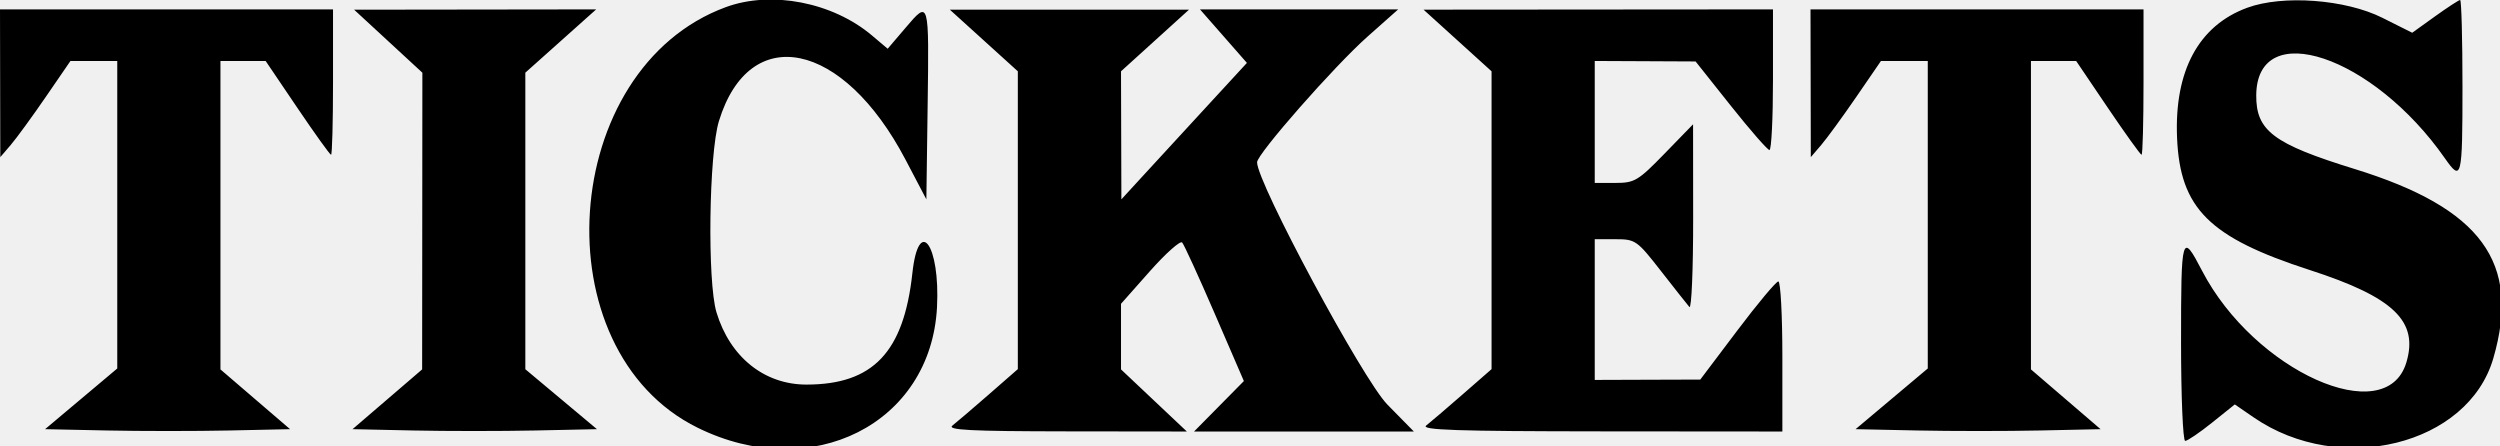
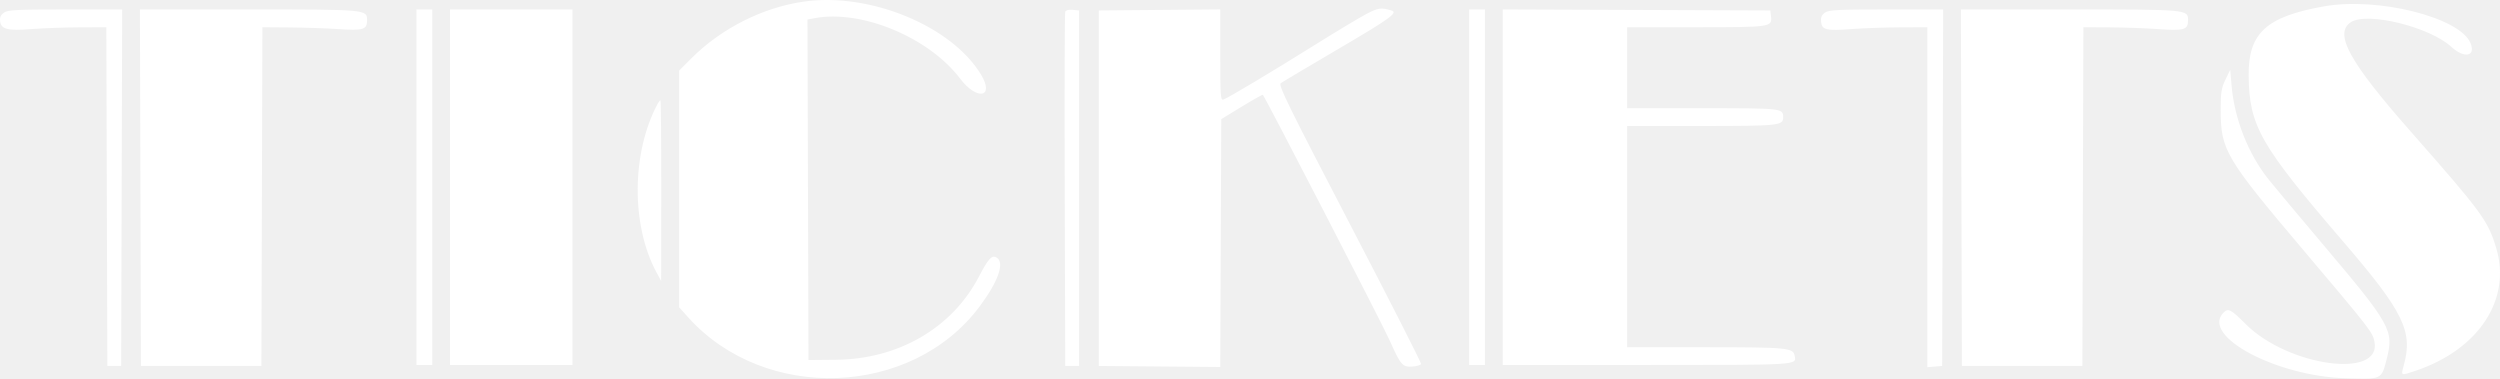
- <svg xmlns="http://www.w3.org/2000/svg" id="svg" width="400" height="71.295" viewBox="0, 0, 400,71.295">
-   <g id="svgg">
-     <path id="path0" d="M116.145 1.136 C 89.397 10.961,86.380 56.010,111.638 68.444 C 129.872 77.420,148.950 67.808,149.921 49.156 C 150.440 39.166,146.992 34.407,145.978 43.715 C 144.601 56.353,139.692 61.521,129.052 61.534 C 122.297 61.543,116.805 57.140,114.638 49.980 C 113.155 45.080,113.416 24.636,115.028 19.374 C 119.918 3.421,134.882 6.501,144.868 25.516 L 148.218 31.895 148.421 16.964 C 148.654 -0.100,148.682 -0.002,144.874 4.463 L 142.030 7.799 139.495 5.659 C 133.213 0.356,123.429 -1.540,116.145 1.136 M359.568 1.236 C 351.784 4.088,347.876 11.329,348.330 22.056 C 348.809 33.360,353.463 37.995,369.573 43.207 C 382.981 47.545,386.996 51.389,385.016 57.996 C 381.769 68.835,360.693 59.383,352.340 43.341 C 349.083 37.086,348.968 37.475,348.968 54.784 C 348.968 63.452,349.266 70.544,349.630 70.544 C 349.994 70.544,351.929 69.230,353.930 67.625 L 357.569 64.706 360.585 66.781 C 374.400 76.285,394.887 71.239,398.928 57.337 C 403.386 42.001,397.011 33.296,376.737 27.038 C 363.752 23.030,360.952 20.928,360.999 15.223 C 361.105 2.659,379.687 8.873,391.175 25.315 C 393.853 29.147,393.996 28.566,393.996 13.884 C 393.996 6.248,393.828 -0.000,393.623 -0.000 C 393.417 -0.000,391.608 1.179,389.602 2.620 L 385.955 5.240 381.158 2.838 C 375.276 -0.107,365.262 -0.850,359.568 1.236 M0.024 13.321 L 0.047 25.141 1.712 23.198 C 2.628 22.129,5.153 18.668,7.324 15.506 L 11.271 9.756 15.016 9.756 L 18.762 9.756 18.762 34.357 L 18.762 58.957 12.986 63.813 L 7.211 68.668 17.114 68.877 C 22.561 68.992,31.381 68.992,36.714 68.877 L 46.411 68.668 40.841 63.887 L 35.272 59.105 35.272 34.431 L 35.272 9.756 38.888 9.756 L 42.504 9.756 47.581 17.261 C 50.373 21.388,52.798 24.765,52.970 24.765 C 53.142 24.765,53.283 19.531,53.283 13.133 L 53.283 1.501 26.642 1.501 L 0.000 1.501 0.024 13.321 M62.120 6.592 L 67.580 11.632 67.561 35.369 L 67.542 59.105 61.973 63.887 L 56.404 68.668 66.100 68.877 C 71.434 68.992,80.233 68.992,85.655 68.877 L 95.512 68.668 89.782 63.872 L 84.053 59.077 84.053 35.352 L 84.053 11.627 89.721 6.564 L 95.389 1.501 76.025 1.527 L 56.660 1.552 62.120 6.592 M157.411 6.475 L 162.852 11.406 162.852 35.234 L 162.852 59.062 158.212 63.114 C 155.660 65.343,153.043 67.578,152.396 68.081 C 151.462 68.807,155.210 69.000,170.558 69.019 L 189.897 69.043 184.629 64.074 L 179.362 59.105 179.362 53.856 L 179.362 48.606 183.976 43.401 C 186.514 40.539,188.840 38.467,189.144 38.798 C 189.448 39.129,191.794 44.253,194.358 50.184 L 199.020 60.969 195.033 65.006 L 191.046 69.043 208.633 69.043 L 226.219 69.043 221.978 64.728 C 218.067 60.750,201.107 29.207,201.132 25.960 C 201.143 24.621,213.484 10.579,218.793 5.867 L 223.712 1.501 207.854 1.501 L 191.996 1.501 195.751 5.782 L 199.506 10.063 192.909 17.227 C 189.280 21.167,184.761 26.079,182.866 28.143 L 179.422 31.895 179.392 21.650 L 179.362 11.406 184.803 6.475 L 190.244 1.545 171.107 1.545 L 151.970 1.545 157.411 6.475 M233.208 6.475 L 238.649 11.406 238.649 35.234 L 238.649 59.062 234.009 63.114 C 231.457 65.343,228.840 67.578,228.193 68.081 C 227.263 68.804,233.091 69.000,256.098 69.019 L 285.178 69.043 285.178 57.036 C 285.178 50.432,284.889 45.028,284.536 45.028 C 284.182 45.028,281.227 48.561,277.969 52.880 L 272.045 60.731 263.602 60.759 L 255.159 60.788 255.159 49.531 L 255.159 38.274 258.472 38.274 C 261.671 38.274,261.920 38.448,265.736 43.340 C 267.909 46.126,269.965 48.726,270.303 49.118 C 270.642 49.510,270.913 43.094,270.905 34.859 L 270.891 19.887 266.330 24.578 C 262.097 28.931,261.532 29.268,258.464 29.268 L 255.159 29.268 255.159 19.512 L 255.159 9.756 263.227 9.794 L 271.295 9.833 276.923 16.914 C 280.019 20.808,282.805 23.999,283.114 24.005 C 283.424 24.010,283.677 18.949,283.677 12.758 L 283.677 1.501 255.722 1.523 L 227.767 1.545 233.208 6.475 M289.705 13.321 L 289.728 25.141 291.393 23.198 C 292.309 22.129,294.834 18.668,297.005 15.506 L 300.952 9.756 304.697 9.756 L 308.443 9.756 308.443 34.357 L 308.443 58.957 302.667 63.813 L 296.892 68.668 306.795 68.877 C 312.242 68.992,321.062 68.992,326.395 68.877 L 336.092 68.668 330.522 63.887 L 324.953 59.105 324.953 34.431 L 324.953 9.756 328.569 9.756 L 332.185 9.756 337.262 17.261 C 340.054 21.388,342.479 24.765,342.651 24.765 C 342.824 24.765,342.964 19.531,342.964 13.133 L 342.964 1.501 316.323 1.501 L 289.681 1.501 289.705 13.321 " stroke="none" fill="#000000" fill-rule="evenodd" />
+ <svg xmlns="http://www.w3.org/2000/svg" id="svg" width="392.495" height="59.455" viewBox="0 0 392.495 59.455" version="1.1">
+   <defs id="defs1" />
+   <g id="svgg" transform="translate(-1.597067,-1.924951)" style="fill:#ffffff">
+     <path id="path0" d="m 127.846,2.168 c -6.469,0.914 -12.974,4.189 -17.688,8.903 l -1.941,1.941 v 18.577 18.576 l 1.42,1.58 c 12.045,13.397 35.065,12.562 45.724,-1.659 2.942,-3.925 4,-6.915 2.727,-7.711 -0.756,-0.473 -1.311,0.116 -2.794,2.965 -4.195,8.064 -12.614,12.97 -22.426,13.067 l -4.341,0.043 -0.079,-26.73 -0.079,-26.73 1.136,-0.213 c 7.349,-1.379 17.922,3.015 22.827,9.487 2.657,3.504 5.461,2.976 3.289,-0.621 C 151.009,6.004 138.186,0.706 127.846,2.168 m 238.612,0.755 c -9.072,1.61 -11.9,4.21 -11.826,10.875 0.086,7.894 1.769,10.847 14.833,26.047 9.54,11.099 11.011,14.121 9.499,19.517 -0.44,1.572 -0.468,1.56 1.853,0.782 9.924,-3.33 15.107,-11.204 12.684,-19.267 C 392.199,36.547 391.316,35.345 380,22.489 370.389,11.571 367.988,7.173 370.678,5.411 c 2.555,-1.675 12.369,0.731 15.769,3.865 2.03,1.871 3.883,1.514 3.015,-0.582 C 387.788,4.651 374.916,1.422 366.458,2.923 M 216.041,4.159 c -1.097,0.582 -4.771,2.792 -8.165,4.912 -6.659,4.159 -13.33,8.145 -14.174,8.469 -0.482,0.185 -0.524,-0.365 -0.524,-6.969 V 3.402 l -9.535,0.082 -9.534,0.082 V 31.473 59.38 l 9.532,0.082 9.533,0.082 0.079,-19.456 0.08,-19.457 3.212,-1.962 c 1.766,-1.079 3.258,-1.915 3.316,-1.857 0.372,0.372 18.788,36.033 19.901,38.537 1.74,3.913 2.028,4.242 3.609,4.123 0.677,-0.051 1.277,-0.232 1.333,-0.402 0.055,-0.171 -4.985,-10.078 -11.201,-22.016 -9.523,-18.29 -11.23,-21.76 -10.845,-22.055 0.251,-0.192 4.355,-2.634 9.119,-5.426 7.994,-4.685 9.354,-5.666 8.301,-5.991 -1.643,-0.506 -2.125,-0.437 -4.037,0.577 M 2.222,3.906 C 1.728,4.252 1.544,4.649 1.61,5.221 1.762,6.528 2.765,6.788 6.512,6.493 8.302,6.352 11.685,6.229 14.029,6.219 l 4.262,-0.017 0.079,26.589 0.08,26.589 h 1.085 1.085 L 20.699,31.395 20.778,3.411 h -8.924 c -7.672,0 -9.025,0.069 -9.632,0.495 m 21.42,27.489 0.079,27.985 h 9.457 9.458 l 0.079,-26.589 0.079,-26.589 4.262,0.032 c 2.344,0.018 5.727,0.131 7.518,0.251 4.073,0.271 4.651,0.101 4.651,-1.369 0,-1.709 0.045,-1.705 -18.627,-1.705 H 23.563 l 0.079,27.984 m 43.335,-0.077 v 27.907 h 1.24 1.24 V 31.318 3.411 h -1.24 -1.24 v 27.907 m 5.271,0 v 27.907 h 9.612 9.613 V 31.318 3.411 H 81.86 72.248 V 31.318 M 168.833,3.779 c -0.086,0.224 -0.12,12.826 -0.076,28.004 l 0.08,27.597 h 1.085 1.086 V 31.473 3.566 l -1.01,-0.097 c -0.625,-0.061 -1.069,0.058 -1.165,0.31 m 63.415,27.539 v 27.907 h 1.24 1.241 V 31.318 3.411 h -1.241 -1.24 v 27.907 m 5.271,-0.002 v 27.909 h 22.598 c 24.127,0 23.526,0.037 23.239,-1.45 -0.24,-1.248 -1.116,-1.332 -13.976,-1.336 L 257.054,56.434 V 39.07 21.705 h 11.649 c 12.175,0 12.847,-0.07 12.847,-1.344 0,-1.439 -0.059,-1.446 -12.62,-1.446 H 257.054 V 12.558 6.202 h 10.794 c 11.823,0 11.984,-0.024 11.791,-1.721 L 279.535,3.566 258.527,3.486 237.519,3.407 v 27.909 m 50.595,-27.41 c -0.526,0.368 -0.683,0.74 -0.612,1.452 0.126,1.271 0.816,1.429 4.901,1.123 1.791,-0.135 5.175,-0.252 7.519,-0.262 l 4.264,-0.017 v 26.685 26.685 l 1.163,-0.096 1.163,-0.096 0.079,-27.985 0.079,-27.984 h -8.925 c -7.67,0 -9.024,0.069 -9.631,0.495 m 21.419,27.489 0.079,27.985 h 9.458 9.457 l 0.079,-26.589 0.08,-26.589 4.106,0.019 c 2.259,0.011 5.642,0.13 7.518,0.265 4.192,0.301 4.806,0.125 4.806,-1.37 0,-1.709 0.045,-1.705 -18.626,-1.705 h -17.036 l 0.079,27.984 m 41.458,-16.976 c -0.646,1.337 -0.749,1.998 -0.749,4.806 0,6.236 0.754,7.515 12.898,21.871 10.676,12.62 10.963,12.992 11.249,14.514 1.1,5.864 -13.587,3.828 -20.22,-2.803 -2.417,-2.415 -2.775,-2.585 -3.578,-1.697 -3.297,3.643 8.358,9.841 19.176,10.198 5.797,0.192 5.704,0.235 6.533,-3.001 1.162,-4.534 0.706,-5.348 -10.256,-18.307 -3.534,-4.178 -7.248,-8.619 -8.253,-9.868 -3.209,-3.99 -5.396,-9.525 -5.841,-14.783 l -0.21,-2.481 -0.749,1.551 m -246.155,3.82 c -4.089,7.64 -4.171,19.024 -0.19,26.412 l 0.752,1.396 0.014,-14.187 c 0.008,-7.802 -0.051,-14.186 -0.13,-14.186 -0.079,0 -0.28,0.254 -0.446,0.565" stroke="none" fill="#000000" fill-rule="evenodd" style="fill:#ffffff" />
  </g>
</svg>
